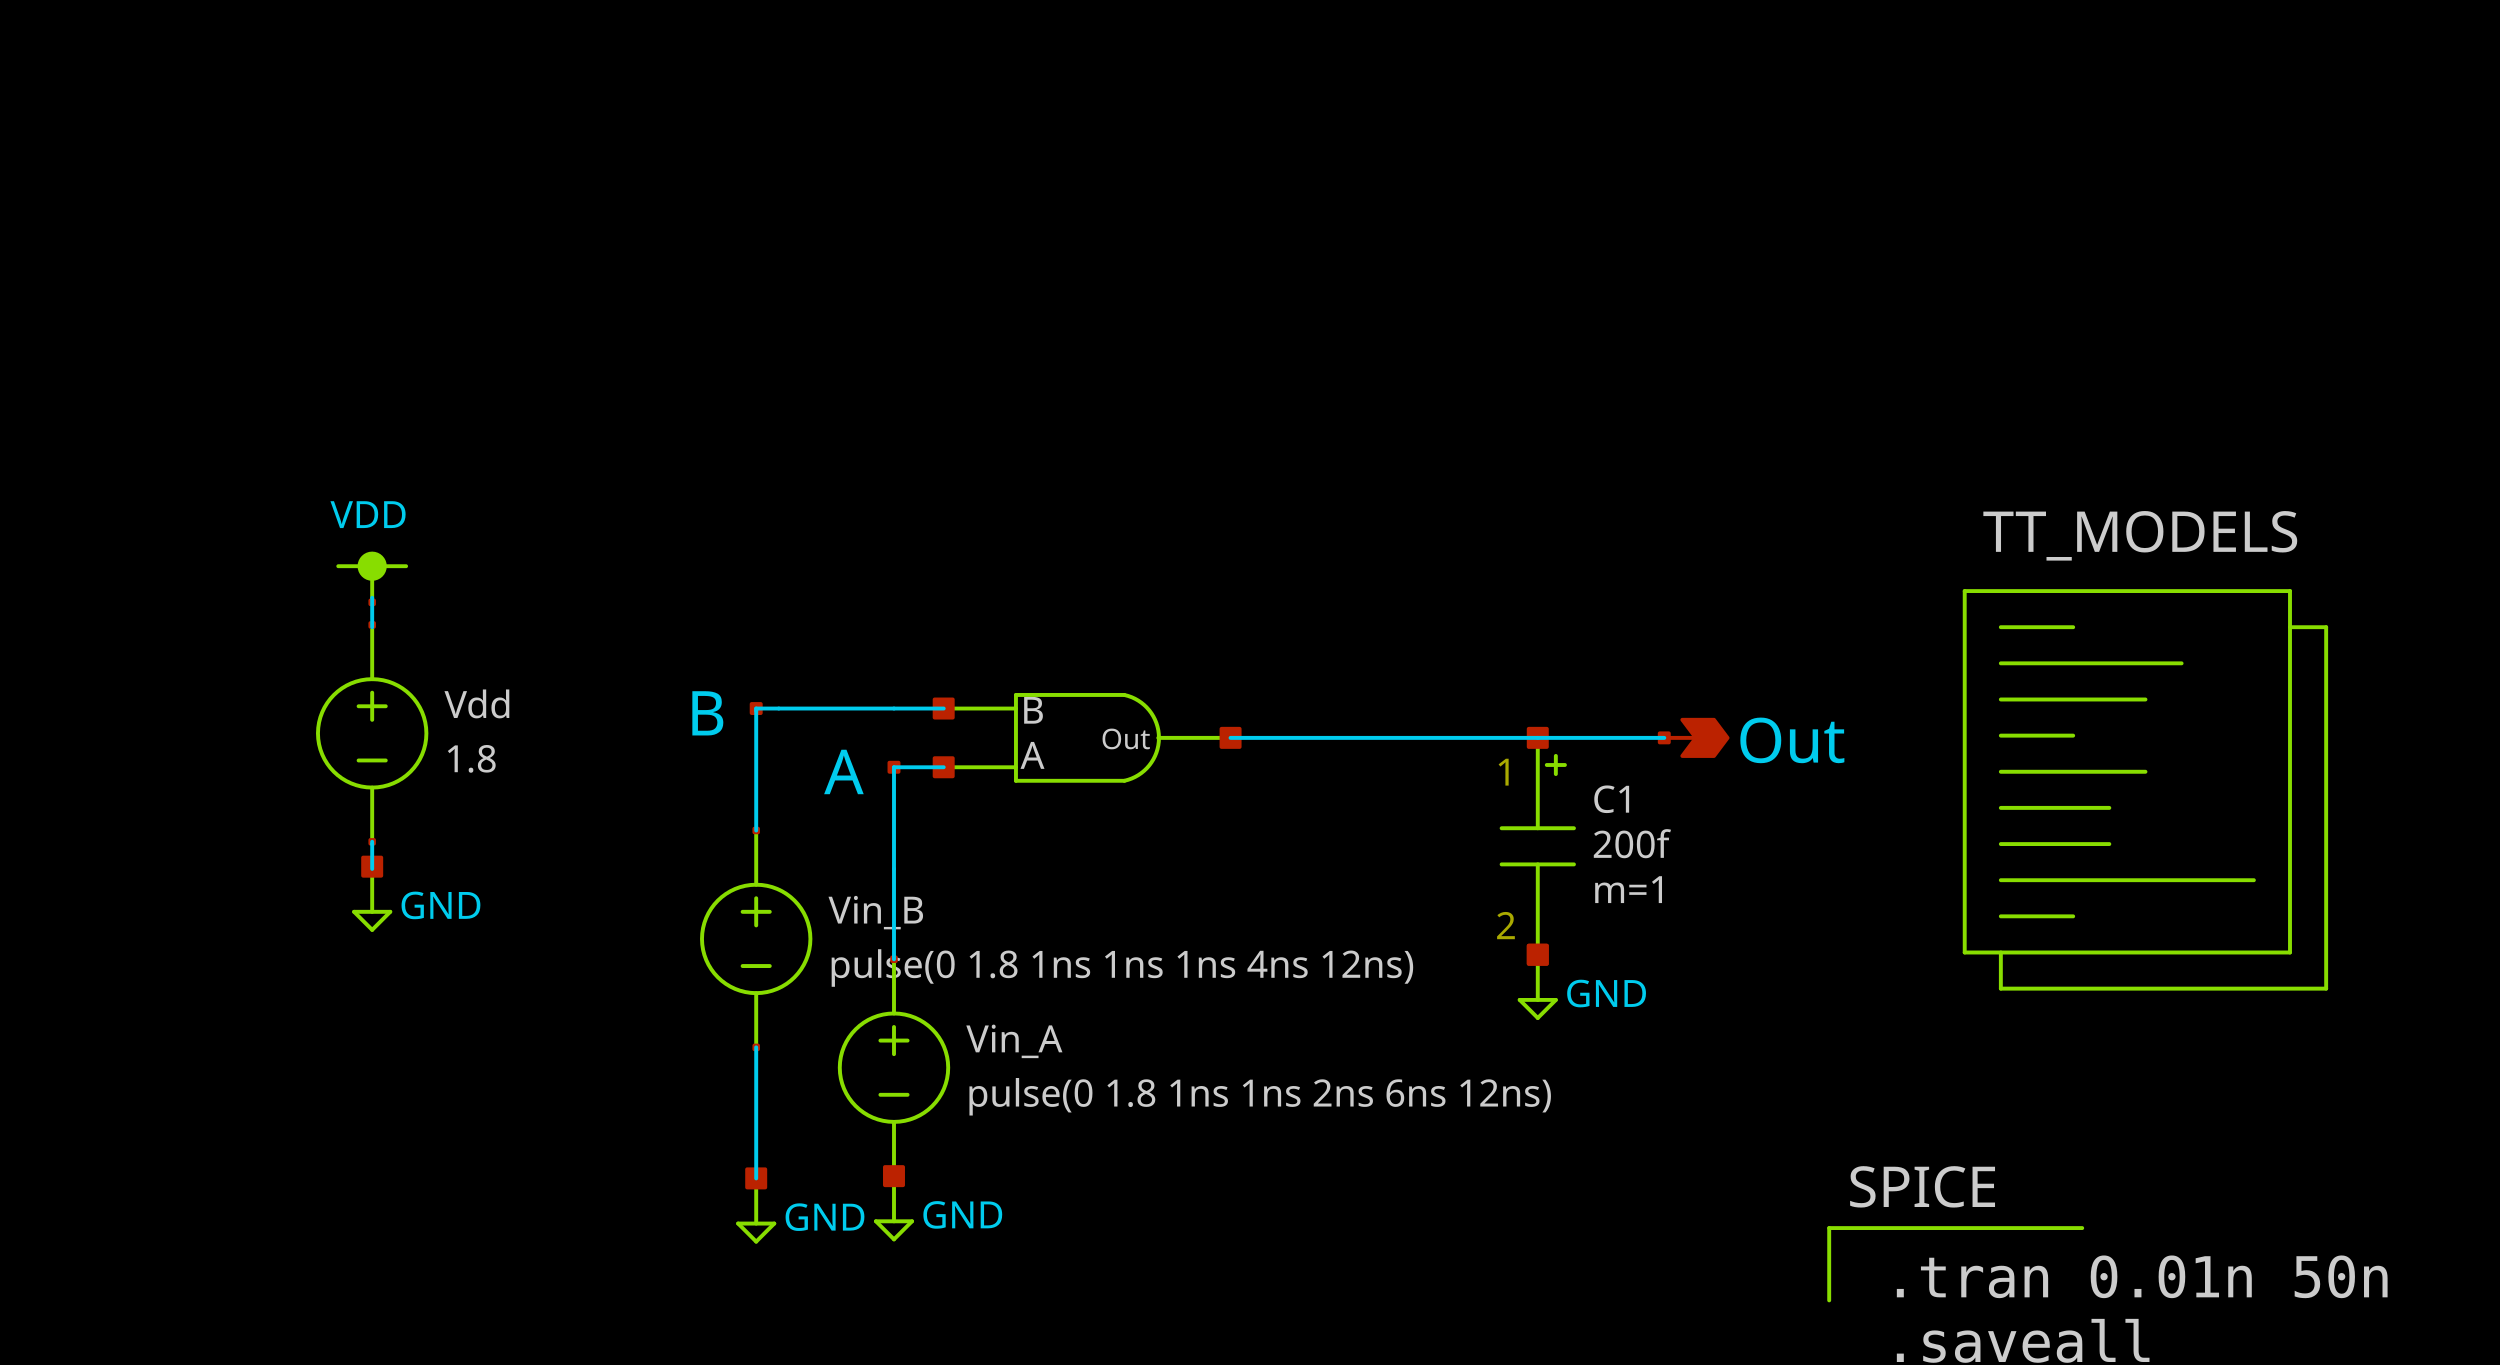
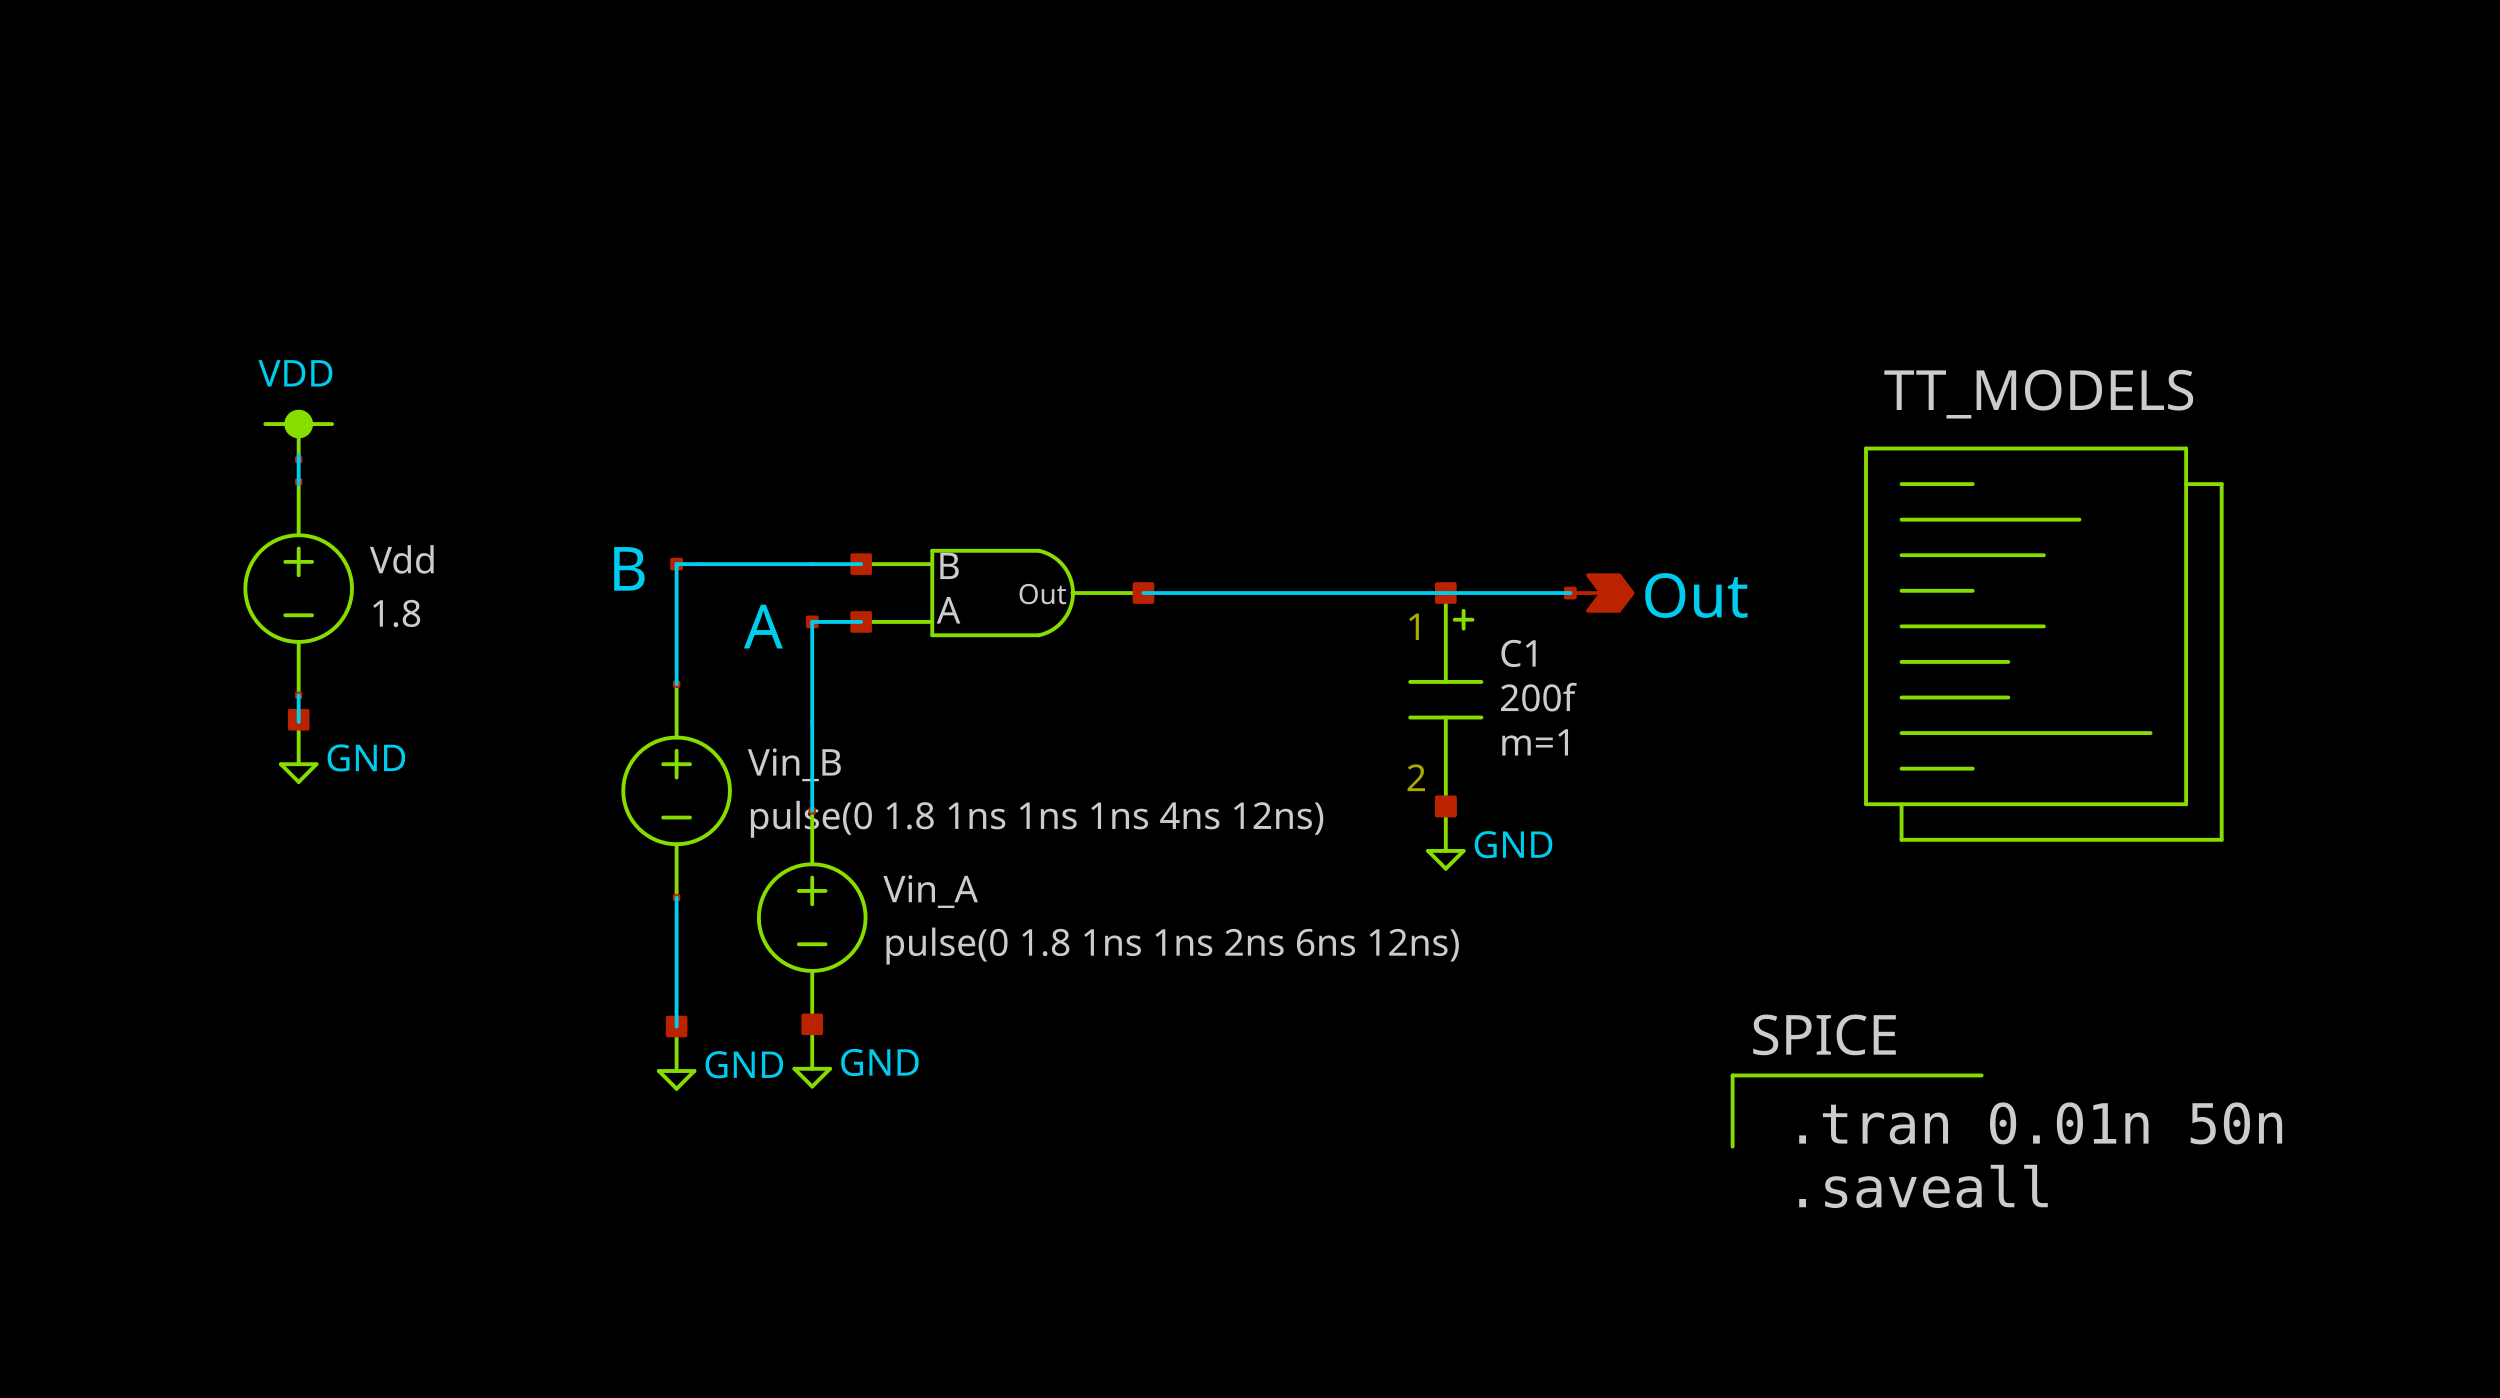
- <svg xmlns="http://www.w3.org/2000/svg" width="1228" height="670" version="1.1">
+ <svg xmlns="http://www.w3.org/2000/svg" width="900" height="503" version="1.1">
  <style type="text/css">
.l0{
 fill: #000000;
  stroke: #000000;
  stroke-linecap:round;
  stroke-linejoin:round;
-   stroke-width: 1.917;
+   stroke-width: 1.383;
}
.l1{
 fill: #00ccee;
  stroke: #00ccee;
  stroke-linecap:round;
  stroke-linejoin:round;
-   stroke-width: 1.917;
+   stroke-width: 1.383;
}
.l2{
  fill: none;
  stroke: #3f3f3f;
  stroke-linecap:round;
  stroke-linejoin:round;
-   stroke-width: 1.917;
+   stroke-width: 1.383;
}
.l3{
 fill: #cccccc; fill-opacity: 0.5;
  stroke: #cccccc;
  stroke-linecap:round;
  stroke-linejoin:round;
-   stroke-width: 1.917;
+   stroke-width: 1.383;
}
.l4{
 fill: #88dd00;
  stroke: #88dd00;
  stroke-linecap:round;
  stroke-linejoin:round;
-   stroke-width: 1.917;
+   stroke-width: 1.383;
}
.l5{
 fill: #bb2200;
  stroke: #bb2200;
  stroke-linecap:round;
  stroke-linejoin:round;
-   stroke-width: 1.917;
+   stroke-width: 1.383;
}
.l6{
 fill: #00ccee; fill-opacity: 0.5;
  stroke: #00ccee;
  stroke-linecap:round;
  stroke-linejoin:round;
-   stroke-width: 1.917;
+   stroke-width: 1.383;
}
.l7{
 fill: #ff0000; fill-opacity: 0.5;
  stroke: #ff0000;
  stroke-linecap:round;
  stroke-linejoin:round;
-   stroke-width: 1.917;
+   stroke-width: 1.383;
}
.l8{
 fill: #ffff00; fill-opacity: 0.5;
  stroke: #ffff00;
  stroke-linecap:round;
  stroke-linejoin:round;
-   stroke-width: 1.917;
+   stroke-width: 1.383;
}
.l9{
 fill: #ffffff; fill-opacity: 0.5;
  stroke: #ffffff;
  stroke-linecap:round;
  stroke-linejoin:round;
-   stroke-width: 1.917;
+   stroke-width: 1.383;
}
.l10{
 fill: #ff00ff;
  stroke: #ff00ff;
  stroke-linecap:round;
  stroke-linejoin:round;
-   stroke-width: 1.917;
+   stroke-width: 1.383;
}
.l11{
 fill: #00ff00; fill-opacity: 0.5;
  stroke: #00ff00;
  stroke-linecap:round;
  stroke-linejoin:round;
-   stroke-width: 1.917;
+   stroke-width: 1.383;
}
.l12{
 fill: #0044dd; fill-opacity: 0.5;
  stroke: #0044dd;
  stroke-linecap:round;
  stroke-linejoin:round;
-   stroke-width: 1.917;
+   stroke-width: 1.383;
}
.l13{
 fill: #aaaa00; fill-opacity: 0.5;
  stroke: #aaaa00;
  stroke-linecap:round;
  stroke-linejoin:round;
-   stroke-width: 1.917;
+   stroke-width: 1.383;
}
.l14{
  fill: none;
  stroke: #aaccaa;
  stroke-linecap:round;
  stroke-linejoin:round;
-   stroke-width: 1.917;
+   stroke-width: 1.383;
}
.l15{
 fill: #ff7777; fill-opacity: 0.5;
  stroke: #ff7777;
  stroke-linecap:round;
  stroke-linejoin:round;
-   stroke-width: 1.917;
+   stroke-width: 1.383;
}
.l16{
 fill: #bfff81; fill-opacity: 0.5;
  stroke: #bfff81;
  stroke-linecap:round;
  stroke-linejoin:round;
-   stroke-width: 1.917;
+   stroke-width: 1.383;
}
.l17{
  fill: none;
  stroke: #00ffcc;
  stroke-linecap:round;
  stroke-linejoin:round;
-   stroke-width: 1.917;
+   stroke-width: 1.383;
}
.l18{
 fill: #ce0097; fill-opacity: 0.5;
  stroke: #ce0097;
  stroke-linecap:round;
  stroke-linejoin:round;
-   stroke-width: 1.917;
+   stroke-width: 1.383;
}
.l19{
  fill: none;
  stroke: #d2d46b;
  stroke-linecap:round;
  stroke-linejoin:round;
-   stroke-width: 1.917;
+   stroke-width: 1.383;
}
.l20{
  fill: none;
  stroke: #ef6158;
  stroke-linecap:round;
  stroke-linejoin:round;
-   stroke-width: 1.917;
+   stroke-width: 1.383;
}
.l21{
  fill: none;
  stroke: #fdb200;
  stroke-linecap:round;
  stroke-linejoin:round;
-   stroke-width: 1.917;
+   stroke-width: 1.383;
}
text {font-family: Sans-Serif;}
</style>
-   <rect class="l0" x="0" y="0" width="1228" height="670" />
-   <text fill="#00ccee" xml:space="preserve" font-size="18.463" transform="translate(768.676, 494.612)">GND</text>
-   <text fill="#00ccee" xml:space="preserve" font-size="30.465" transform="translate(853.005, 374.578)">Out</text>
-   <text fill="#00ccee" xml:space="preserve" font-size="18.463" transform="translate(162.316, 259.38)">VDD</text>
-   <text fill="#00ccee" xml:space="preserve" font-size="18.463" transform="translate(196.131, 451.338)">GND</text>
-   <text fill="#00ccee" xml:space="preserve" font-size="18.463" transform="translate(452.445, 603.351)">GND</text>
-   <text fill="#00ccee" xml:space="preserve" font-size="18.463" transform="translate(384.761, 604.461)">GND</text>
-   <text fill="#00ccee" xml:space="preserve" font-size="30.465" transform="translate(404.815, 390.112)">A</text>
-   <text fill="#00ccee" xml:space="preserve" font-size="30.465" transform="translate(337.131, 361.263)">B</text>
-   <text fill="#cccccc" xml:space="preserve" font-size="18.463" transform="translate(501.267, 355.47)">B</text>
-   <text fill="#cccccc" xml:space="preserve" font-size="13.848" transform="translate(540.732, 367.923)">Out</text>
-   <text fill="#cccccc" xml:space="preserve" font-size="18.463" transform="translate(501.267, 377.662)">A</text>
-   <text fill="#aaaa00" xml:space="preserve" font-size="18.463" transform="translate(734.485, 385.873)">1</text>
-   <text fill="#aaaa00" xml:space="preserve" font-size="18.463" transform="translate(734.485, 461.324)">2</text>
-   <text fill="#cccccc" xml:space="preserve" font-size="18.463" transform="translate(781.991, 399.188)">C1</text>
-   <text fill="#cccccc" xml:space="preserve" font-size="18.463" transform="translate(781.991, 421.379)">200f</text>
-   <text fill="#cccccc" xml:space="preserve" font-size="18.463" transform="translate(781.991, 443.571)">m=1</text>
-   <text fill="#cccccc" xml:space="preserve" font-size="18.463" transform="translate(406.952, 453.653)">Vin_B</text>
-   <text fill="#cccccc" xml:space="preserve" font-size="18.463" transform="translate(406.952, 480.283)">pulse(0 1.8 1ns 1ns 1ns 4ns 12ns)</text>
-   <text fill="#cccccc" xml:space="preserve" font-size="18.463" transform="translate(474.637, 516.899)">Vin_A</text>
-   <text fill="#cccccc" xml:space="preserve" font-size="18.463" transform="translate(474.637, 543.529)">pulse(0 1.8 1ns 1ns 2ns 6ns 12ns)</text>
-   <text fill="#cccccc" xml:space="preserve" font-size="18.463" transform="translate(218.323, 352.681)">Vdd</text>
-   <text fill="#cccccc" xml:space="preserve" font-size="18.463" transform="translate(218.323, 379.311)">1.8</text>
-   <text fill="#cccccc" xml:space="preserve" font-size="27.695" transform="translate(973.949, 271.091)">TT_MODELS</text>
-   <text fill="#cccccc" xml:space="preserve" font-size="27.695" transform="translate(907.374, 592.871)">SPICE</text>
-   <text fill="#cccccc" xml:space="preserve" font-size="27.695" style="font-family:Monospace;" transform="translate(925.128, 637.254)">.tran 0.01n 50n</text>
-   <text fill="#cccccc" xml:space="preserve" font-size="27.695" style="font-family:Monospace;" transform="translate(925.128, 669.02)">.saveall</text>
-   <path class="l4" d="M463.541 348.026L499.048 348.026" />
-   <path class="l4" d="M568.951 362.45L604.458 362.45" />
-   <path class="l4" d="M463.541 376.875L499.048 376.875" />
-   <path class="l4" d="M499.048 341.368L499.048 383.533" />
-   <path class="l4" d="M499.048 341.368L552.308 341.368" />
-   <path class="l4" d="M499.048 383.533L552.308 383.533" />
-   <path class="l4" style="fill:none;" d="M552.308 383.533 A21.577 21.577 0 0 0 552.308 341.368" />
-   <path class="l4" d="M755.361 424.587L755.361 468.97" />
-   <path class="l4" d="M755.361 362.45L755.361 406.834" />
-   <path class="l4" d="M737.608 406.834L773.115 406.834" />
-   <path class="l4" d="M737.608 424.587L773.115 424.587" />
-   <path class="l4" d="M759.8 375.765L768.676 375.765" />
-   <path class="l4" d="M764.238 371.327L764.238 380.204" />
-   <path class="l4" d="M755.361 468.97L755.361 491.162" />
-   <path class="l4" d="M746.485 491.162L764.238 491.162" />
-   <path class="l4" d="M755.361 500.039L764.238 491.162" />
-   <path class="l4" d="M746.485 491.162L755.361 500.039" />
-   <path class="l4" d="M182.816 278.122L182.816 295.875" />
-   <path class="l4" d="M166.173 278.122L199.46 278.122" />
-   <circle class="l4" cx="182.816" cy="278.122" r="6.214" />
-   <path class="l4" d="M182.816 425.697L182.816 447.888" />
-   <path class="l4" d="M173.94 447.888L191.693 447.888" />
-   <path class="l4" d="M182.816 456.765L191.693 447.888" />
-   <path class="l4" d="M173.94 447.888L182.816 456.765" />
-   <path class="l4" d="M371.446 407.943L371.446 434.573" />
-   <path class="l4" d="M371.446 487.833L371.446 514.463" />
-   <path class="l4" d="M364.788 447.888L378.103 447.888" />
-   <path class="l4" d="M371.446 441.231L371.446 454.546" />
-   <path class="l4" d="M364.788 474.518L378.103 474.518" />
-   <circle class="l4" cx="371.446" cy="461.203" r="26.63" style="fill:none;" />
-   <path class="l4" d="M439.13 471.19L439.13 497.82" />
-   <path class="l4" d="M439.13 551.08L439.13 577.71" />
-   <path class="l4" d="M432.473 511.135L445.788 511.135" />
-   <path class="l4" d="M439.13 504.477L439.13 517.792" />
-   <path class="l4" d="M432.473 537.765L445.788 537.765" />
-   <circle class="l4" cx="439.13" cy="524.45" r="26.63" style="fill:none;" />
-   <path class="l4" d="M439.13 577.71L439.13 599.901" />
-   <path class="l4" d="M430.254 599.901L448.007 599.901" />
-   <path class="l4" d="M439.13 608.778L448.007 599.901" />
-   <path class="l4" d="M430.254 599.901L439.13 608.778" />
-   <path class="l4" d="M371.446 578.819L371.446 601.011" />
-   <path class="l4" d="M362.569 601.011L380.322 601.011" />
-   <path class="l4" d="M371.446 609.888L380.322 601.011" />
-   <path class="l4" d="M362.569 601.011L371.446 609.888" />
-   <path class="l4" d="M182.816 306.971L182.816 333.601" />
-   <path class="l4" d="M182.816 386.861L182.816 413.491" />
-   <path class="l4" d="M176.159 346.916L189.474 346.916" />
-   <path class="l4" d="M182.816 340.259L182.816 353.574" />
-   <path class="l4" d="M176.159 373.546L189.474 373.546" />
-   <circle class="l4" cx="182.816" cy="360.231" r="26.63" style="fill:none;" />
-   <path class="l4" d="M982.826 343.588L1053.84 343.588" />
-   <path class="l4" d="M982.826 361.341L1018.33 361.341" />
-   <path class="l4" d="M982.826 379.094L1053.84 379.094" />
-   <path class="l4" d="M982.826 396.848L1036.09 396.848" />
-   <path class="l4" d="M982.826 414.601L1036.09 414.601" />
-   <path class="l4" d="M982.826 432.354L1107.1 432.354" />
-   <path class="l4" d="M982.826 450.108L1018.33 450.108" />
-   <path class="l4" d="M982.826 325.834L1071.59 325.834" />
-   <path class="l4" d="M982.826 308.081L1018.33 308.081" />
-   <path class="l4" d="M1124.85 308.081L1142.61 308.081" />
-   <path class="l4" d="M1142.61 308.081L1142.61 485.614" />
-   <path class="l4" d="M982.826 485.614L1142.61 485.614" />
-   <path class="l4" d="M982.826 467.861L982.826 485.614" />
-   <path class="l4" d="M1124.85 290.328L1124.85 467.861" />
-   <path class="l4" d="M965.073 467.861L1124.85 467.861" />
-   <path class="l4" d="M965.073 290.328L965.073 467.861" />
-   <path class="l4" d="M965.073 290.328L1124.85 290.328" />
-   <path class="l4" d="M898.498 603.23L1022.77 603.23" />
-   <path class="l4" d="M898.498 603.23L898.498 638.737" />
-   <path class="l5" d="M459.103 343.588L467.979 343.588L467.979 352.464L459.103 352.464L459.103 343.588z" />
-   <path class="l5" d="M600.02 358.012L608.896 358.012L608.896 366.889L600.02 366.889L600.02 358.012z" />
-   <path class="l5" d="M459.103 372.437L467.979 372.437L467.979 381.313L459.103 381.313L459.103 372.437z" />
-   <path class="l5" d="M750.923 358.012L759.8 358.012L759.8 366.889L750.923 366.889L750.923 358.012z" />
-   <path class="l5" d="M750.923 464.532L759.8 464.532L759.8 473.409L750.923 473.409L750.923 464.532z" />
-   <path class="l5" d="M750.923 464.532L759.8 464.532L759.8 473.409L750.923 473.409L750.923 464.532z" />
-   <path class="l5" d="M817.498 362.45L833.032 362.45" />
-   <path class="l5" d="M848.566 362.45L841.909 353.574L826.375 353.574L833.032 362.45L826.375 371.327L841.909 371.327L848.566 362.45" />
-   <path class="l5" d="M815.279 360.231L819.717 360.231L819.717 364.67L815.279 364.67L815.279 360.231z" />
-   <path class="l5" d="M181.929 294.988L183.704 294.988L183.704 296.763L181.929 296.763L181.929 294.988z" />
-   <path class="l5" d="M178.378 421.258L187.255 421.258L187.255 430.135L178.378 430.135L178.378 421.258z" />
-   <path class="l5" d="M370.558 407.056L372.333 407.056L372.333 408.831L370.558 408.831L370.558 407.056z" />
-   <path class="l5" d="M370.558 513.576L372.333 513.576L372.333 515.351L370.558 515.351L370.558 513.576z" />
-   <path class="l5" d="M438.243 470.302L440.018 470.302L440.018 472.077L438.243 472.077L438.243 470.302z" />
-   <path class="l5" d="M438.243 576.822L440.018 576.822L440.018 578.597L438.243 578.597L438.243 576.822z" />
-   <path class="l5" d="M434.692 573.271L443.569 573.271L443.569 582.148L434.692 582.148L434.692 573.271z" />
-   <path class="l5" d="M367.007 574.381L375.884 574.381L375.884 583.258L367.007 583.258L367.007 574.381z" />
-   <path class="l5" d="M181.929 306.084L183.704 306.084L183.704 307.859L181.929 307.859L181.929 306.084z" />
-   <path class="l5" d="M181.929 412.604L183.704 412.604L183.704 414.379L181.929 414.379L181.929 412.604z" />
-   <path class="l5" d="M436.911 374.656L441.349 374.656L441.349 379.094L436.911 379.094L436.911 374.656z" />
-   <path class="l5" d="M369.226 345.807L373.665 345.807L373.665 350.245L369.226 350.245L369.226 345.807z" />
-   <path class="l1" d="M755.361 362.45L817.498 362.45" />
-   <path class="l1" d="M439.13 376.875L463.541 376.875" />
-   <path class="l1" d="M439.13 348.026L463.541 348.026" />
-   <path class="l1" d="M182.816 293.656L182.816 308.081" />
-   <path class="l1" d="M182.816 414.601L182.816 426.806" />
-   <path class="l1" d="M382.541 348.026L439.13 348.026" />
-   <path class="l1" d="M371.446 349.135L371.446 407.943" />
-   <path class="l1" d="M439.13 376.875L439.13 426.806" />
-   <path class="l1" d="M371.446 348.026L382.541 348.026" />
-   <path class="l1" d="M371.446 348.026L371.446 349.135" />
-   <path class="l1" d="M439.13 426.806L439.13 471.19" />
-   <path class="l1" d="M371.446 514.463L371.446 578.819" />
-   <path class="l1" d="M182.816 413.491L182.816 414.601" />
-   <path class="l1" d="M604.458 362.45L755.361 362.45" />
+   <rect class="l0" x="0" y="0" width="900" height="503" />
+   <text fill="#00ccee" xml:space="preserve" font-size="13.318" transform="translate(530.099, 308.817)">GND</text>
+   <text fill="#00ccee" xml:space="preserve" font-size="21.974" transform="translate(590.924, 222.238)">Out</text>
+   <text fill="#00ccee" xml:space="preserve" font-size="13.318" transform="translate(93.0251, 139.147)">VDD</text>
+   <text fill="#00ccee" xml:space="preserve" font-size="13.318" transform="translate(117.129, 277.604)">GND</text>
+   <text fill="#00ccee" xml:space="preserve" font-size="13.318" transform="translate(302.005, 387.249)">GND</text>
+   <text fill="#00ccee" xml:space="preserve" font-size="13.318" transform="translate(253.185, 388.049)">GND</text>
+   <text fill="#00ccee" xml:space="preserve" font-size="21.974" transform="translate(267.797, 233.442)">A</text>
+   <text fill="#00ccee" xml:space="preserve" font-size="21.974" transform="translate(218.977, 212.634)">B</text>
+   <text fill="#cccccc" xml:space="preserve" font-size="13.318" transform="translate(337.22, 208.455)">B</text>
+   <text fill="#cccccc" xml:space="preserve" font-size="9.988" transform="translate(366.439, 217.437)">Out</text>
+   <text fill="#cccccc" xml:space="preserve" font-size="13.318" transform="translate(337.22, 224.462)">A</text>
+   <text fill="#aaaa00" xml:space="preserve" font-size="13.318" transform="translate(506.093, 230.384)">1</text>
+   <text fill="#aaaa00" xml:space="preserve" font-size="13.318" transform="translate(506.093, 284.807)">2</text>
+   <text fill="#cccccc" xml:space="preserve" font-size="13.318" transform="translate(539.703, 239.988)">C1</text>
+   <text fill="#cccccc" xml:space="preserve" font-size="13.318" transform="translate(539.703, 255.995)">200f</text>
+   <text fill="#cccccc" xml:space="preserve" font-size="13.318" transform="translate(539.703, 272.002)">m=1</text>
+   <text fill="#cccccc" xml:space="preserve" font-size="13.318" transform="translate(269.192, 279.208)">Vin_B</text>
+   <text fill="#cccccc" xml:space="preserve" font-size="13.318" transform="translate(269.192, 298.416)">pulse(0 1.8 1ns 1ns 1ns 4ns 12ns)</text>
+   <text fill="#cccccc" xml:space="preserve" font-size="13.318" transform="translate(318.012, 324.827)">Vin_A</text>
+   <text fill="#cccccc" xml:space="preserve" font-size="13.318" transform="translate(318.012, 344.035)">pulse(0 1.8 1ns 1ns 2ns 6ns 12ns)</text>
+   <text fill="#cccccc" xml:space="preserve" font-size="13.318" transform="translate(133.136, 206.378)">Vdd</text>
+   <text fill="#cccccc" xml:space="preserve" font-size="13.318" transform="translate(133.136, 225.586)">1.8</text>
+   <text fill="#cccccc" xml:space="preserve" font-size="19.976" transform="translate(678.16, 147.594)">TT_MODELS</text>
+   <text fill="#cccccc" xml:space="preserve" font-size="19.976" transform="translate(630.141, 379.69)">SPICE</text>
+   <text fill="#cccccc" xml:space="preserve" font-size="19.976" style="font-family:Monospace;" transform="translate(642.946, 411.703)">.tran 0.01n 50n</text>
+   <text fill="#cccccc" xml:space="preserve" font-size="19.976" style="font-family:Monospace;" transform="translate(642.946, 434.616)">.saveall</text>
+   <path class="l4" d="M310.009 203.086L335.619 203.086" />
+   <path class="l4" d="M386.04 213.49L411.651 213.49" />
+   <path class="l4" d="M310.009 223.895L335.619 223.895" />
+   <path class="l4" d="M335.619 198.284L335.619 228.696" />
+   <path class="l4" d="M335.619 198.284L374.035 198.284" />
+   <path class="l4" d="M335.619 228.696L374.035 228.696" />
+   <path class="l4" style="fill:none;" d="M374.035 228.696 A15.564 15.564 0 0 0 374.035 198.284" />
+   <path class="l4" d="M520.495 258.309L520.495 290.322" />
+   <path class="l4" d="M520.495 213.49L520.495 245.503" />
+   <path class="l4" d="M507.69 245.503L533.301 245.503" />
+   <path class="l4" d="M507.69 258.309L533.301 258.309" />
+   <path class="l4" d="M523.697 223.094L530.099 223.094" />
+   <path class="l4" d="M526.898 219.893L526.898 226.295" />
+   <path class="l4" d="M520.495 290.322L520.495 306.329" />
+   <path class="l4" d="M514.093 306.329L526.898 306.329" />
+   <path class="l4" d="M520.495 312.731L526.898 306.329" />
+   <path class="l4" d="M514.093 306.329L520.495 312.731" />
+   <path class="l4" d="M107.525 152.665L107.525 165.47" />
+   <path class="l4" d="M95.52 152.665L119.53 152.665" />
+   <circle class="l4" cx="107.525" cy="152.665" r="4.482" />
+   <path class="l4" d="M107.525 259.109L107.525 275.116" />
+   <path class="l4" d="M101.122 275.116L113.928 275.116" />
+   <path class="l4" d="M107.525 281.518L113.928 275.116" />
+   <path class="l4" d="M101.122 275.116L107.525 281.518" />
+   <path class="l4" d="M243.581 246.304L243.581 265.512" />
+   <path class="l4" d="M243.581 303.928L243.581 323.135" />
+   <path class="l4" d="M238.779 275.116L248.383 275.116" />
+   <path class="l4" d="M243.581 270.314L243.581 279.918" />
+   <path class="l4" d="M238.779 294.324L248.383 294.324" />
+   <circle class="l4" cx="243.581" cy="284.72" r="19.208" style="fill:none;" />
+   <path class="l4" d="M292.401 291.923L292.401 311.13" />
+   <path class="l4" d="M292.401 349.546L292.401 368.754" />
+   <path class="l4" d="M287.599 320.734L297.203 320.734" />
+   <path class="l4" d="M292.401 315.932L292.401 325.536" />
+   <path class="l4" d="M287.599 339.942L297.203 339.942" />
+   <circle class="l4" cx="292.401" cy="330.338" r="19.208" style="fill:none;" />
+   <path class="l4" d="M292.401 368.754L292.401 384.761" />
+   <path class="l4" d="M285.999 384.761L298.804 384.761" />
+   <path class="l4" d="M292.401 391.163L298.804 384.761" />
+   <path class="l4" d="M285.999 384.761L292.401 391.163" />
+   <path class="l4" d="M243.581 369.555L243.581 385.561" />
+   <path class="l4" d="M237.179 385.561L249.984 385.561" />
+   <path class="l4" d="M243.581 391.964L249.984 385.561" />
+   <path class="l4" d="M237.179 385.561L243.581 391.964" />
+   <path class="l4" d="M107.525 173.474L107.525 192.682" />
+   <path class="l4" d="M107.525 231.097L107.525 250.305" />
+   <path class="l4" d="M102.723 202.286L112.327 202.286" />
+   <path class="l4" d="M107.525 197.484L107.525 207.088" />
+   <path class="l4" d="M102.723 221.494L112.327 221.494" />
+   <circle class="l4" cx="107.525" cy="211.89" r="19.208" style="fill:none;" />
+   <path class="l4" d="M684.563 199.885L735.784 199.885" />
+   <path class="l4" d="M684.563 212.69L710.174 212.69" />
+   <path class="l4" d="M684.563 225.495L735.784 225.495" />
+   <path class="l4" d="M684.563 238.3L722.979 238.3" />
+   <path class="l4" d="M684.563 251.106L722.979 251.106" />
+   <path class="l4" d="M684.563 263.911L774.2 263.911" />
+   <path class="l4" d="M684.563 276.716L710.174 276.716" />
+   <path class="l4" d="M684.563 187.079L748.589 187.079" />
+   <path class="l4" d="M684.563 174.274L710.174 174.274" />
+   <path class="l4" d="M787.005 174.274L799.811 174.274" />
+   <path class="l4" d="M799.811 174.274L799.811 302.327" />
+   <path class="l4" d="M684.563 302.327L799.811 302.327" />
+   <path class="l4" d="M684.563 289.522L684.563 302.327" />
+   <path class="l4" d="M787.005 161.469L787.005 289.522" />
+   <path class="l4" d="M671.758 289.522L787.005 289.522" />
+   <path class="l4" d="M671.758 161.469L671.758 289.522" />
+   <path class="l4" d="M671.758 161.469L787.005 161.469" />
+   <path class="l4" d="M623.738 387.162L713.375 387.162" />
+   <path class="l4" d="M623.738 387.162L623.738 412.772" />
+   <path class="l5" d="M306.807 199.885L313.21 199.885L313.21 206.287L306.807 206.287L306.807 199.885z" />
+   <path class="l5" d="M408.449 210.289L414.852 210.289L414.852 216.692L408.449 216.692L408.449 210.289z" />
+   <path class="l5" d="M306.807 220.693L313.21 220.693L313.21 227.096L306.807 227.096L306.807 220.693z" />
+   <path class="l5" d="M517.294 210.289L523.697 210.289L523.697 216.692L517.294 216.692L517.294 210.289z" />
+   <path class="l5" d="M517.294 287.121L523.697 287.121L523.697 293.523L517.294 293.523L517.294 287.121z" />
+   <path class="l5" d="M517.294 287.121L523.697 287.121L523.697 293.523L517.294 293.523L517.294 287.121z" />
+   <path class="l5" d="M565.314 213.49L576.518 213.49" />
+   <path class="l5" d="M587.723 213.49L582.921 207.088L571.717 207.088L576.518 213.49L571.717 219.893L582.921 219.893L587.723 213.49" />
+   <path class="l5" d="M563.713 211.89L566.915 211.89L566.915 215.091L563.713 215.091L563.713 211.89z" />
+   <path class="l5" d="M106.885 164.83L108.165 164.83L108.165 166.111L106.885 166.111L106.885 164.83z" />
+   <path class="l5" d="M104.324 255.908L110.726 255.908L110.726 262.31L104.324 262.31L104.324 255.908z" />
+   <path class="l5" d="M242.941 245.663L244.221 245.663L244.221 246.944L242.941 246.944L242.941 245.663z" />
+   <path class="l5" d="M242.941 322.495L244.221 322.495L244.221 323.776L242.941 323.776L242.941 322.495z" />
+   <path class="l5" d="M291.761 291.282L293.042 291.282L293.042 292.563L291.761 292.563L291.761 291.282z" />
+   <path class="l5" d="M291.761 368.114L293.042 368.114L293.042 369.395L291.761 369.395L291.761 368.114z" />
+   <path class="l5" d="M289.2 365.553L295.603 365.553L295.603 371.956L289.2 371.956L289.2 365.553z" />
+   <path class="l5" d="M240.38 366.353L246.783 366.353L246.783 372.756L240.38 372.756L240.38 366.353z" />
+   <path class="l5" d="M106.885 172.833L108.165 172.833L108.165 174.114L106.885 174.114L106.885 172.833z" />
+   <path class="l5" d="M106.885 249.665L108.165 249.665L108.165 250.946L106.885 250.946L106.885 249.665z" />
+   <path class="l5" d="M290.801 222.294L294.002 222.294L294.002 225.495L290.801 225.495L290.801 222.294z" />
+   <path class="l5" d="M241.981 201.485L245.182 201.485L245.182 204.687L241.981 204.687L241.981 201.485z" />
+   <path class="l1" d="M520.495 213.49L565.314 213.49" />
+   <path class="l1" d="M292.401 223.895L310.009 223.895" />
+   <path class="l1" d="M292.401 203.086L310.009 203.086" />
+   <path class="l1" d="M107.525 163.87L107.525 174.274" />
+   <path class="l1" d="M107.525 251.106L107.525 259.909" />
+   <path class="l1" d="M251.584 203.086L292.401 203.086" />
+   <path class="l1" d="M243.581 203.886L243.581 246.304" />
+   <path class="l1" d="M292.401 223.895L292.401 259.909" />
+   <path class="l1" d="M243.581 203.086L251.584 203.086" />
+   <path class="l1" d="M243.581 203.086L243.581 203.886" />
+   <path class="l1" d="M292.401 259.909L292.401 291.923" />
+   <path class="l1" d="M243.581 323.135L243.581 369.555" />
+   <path class="l1" d="M107.525 250.305L107.525 251.106" />
+   <path class="l1" d="M411.651 213.49L520.495 213.49" />
</svg>
